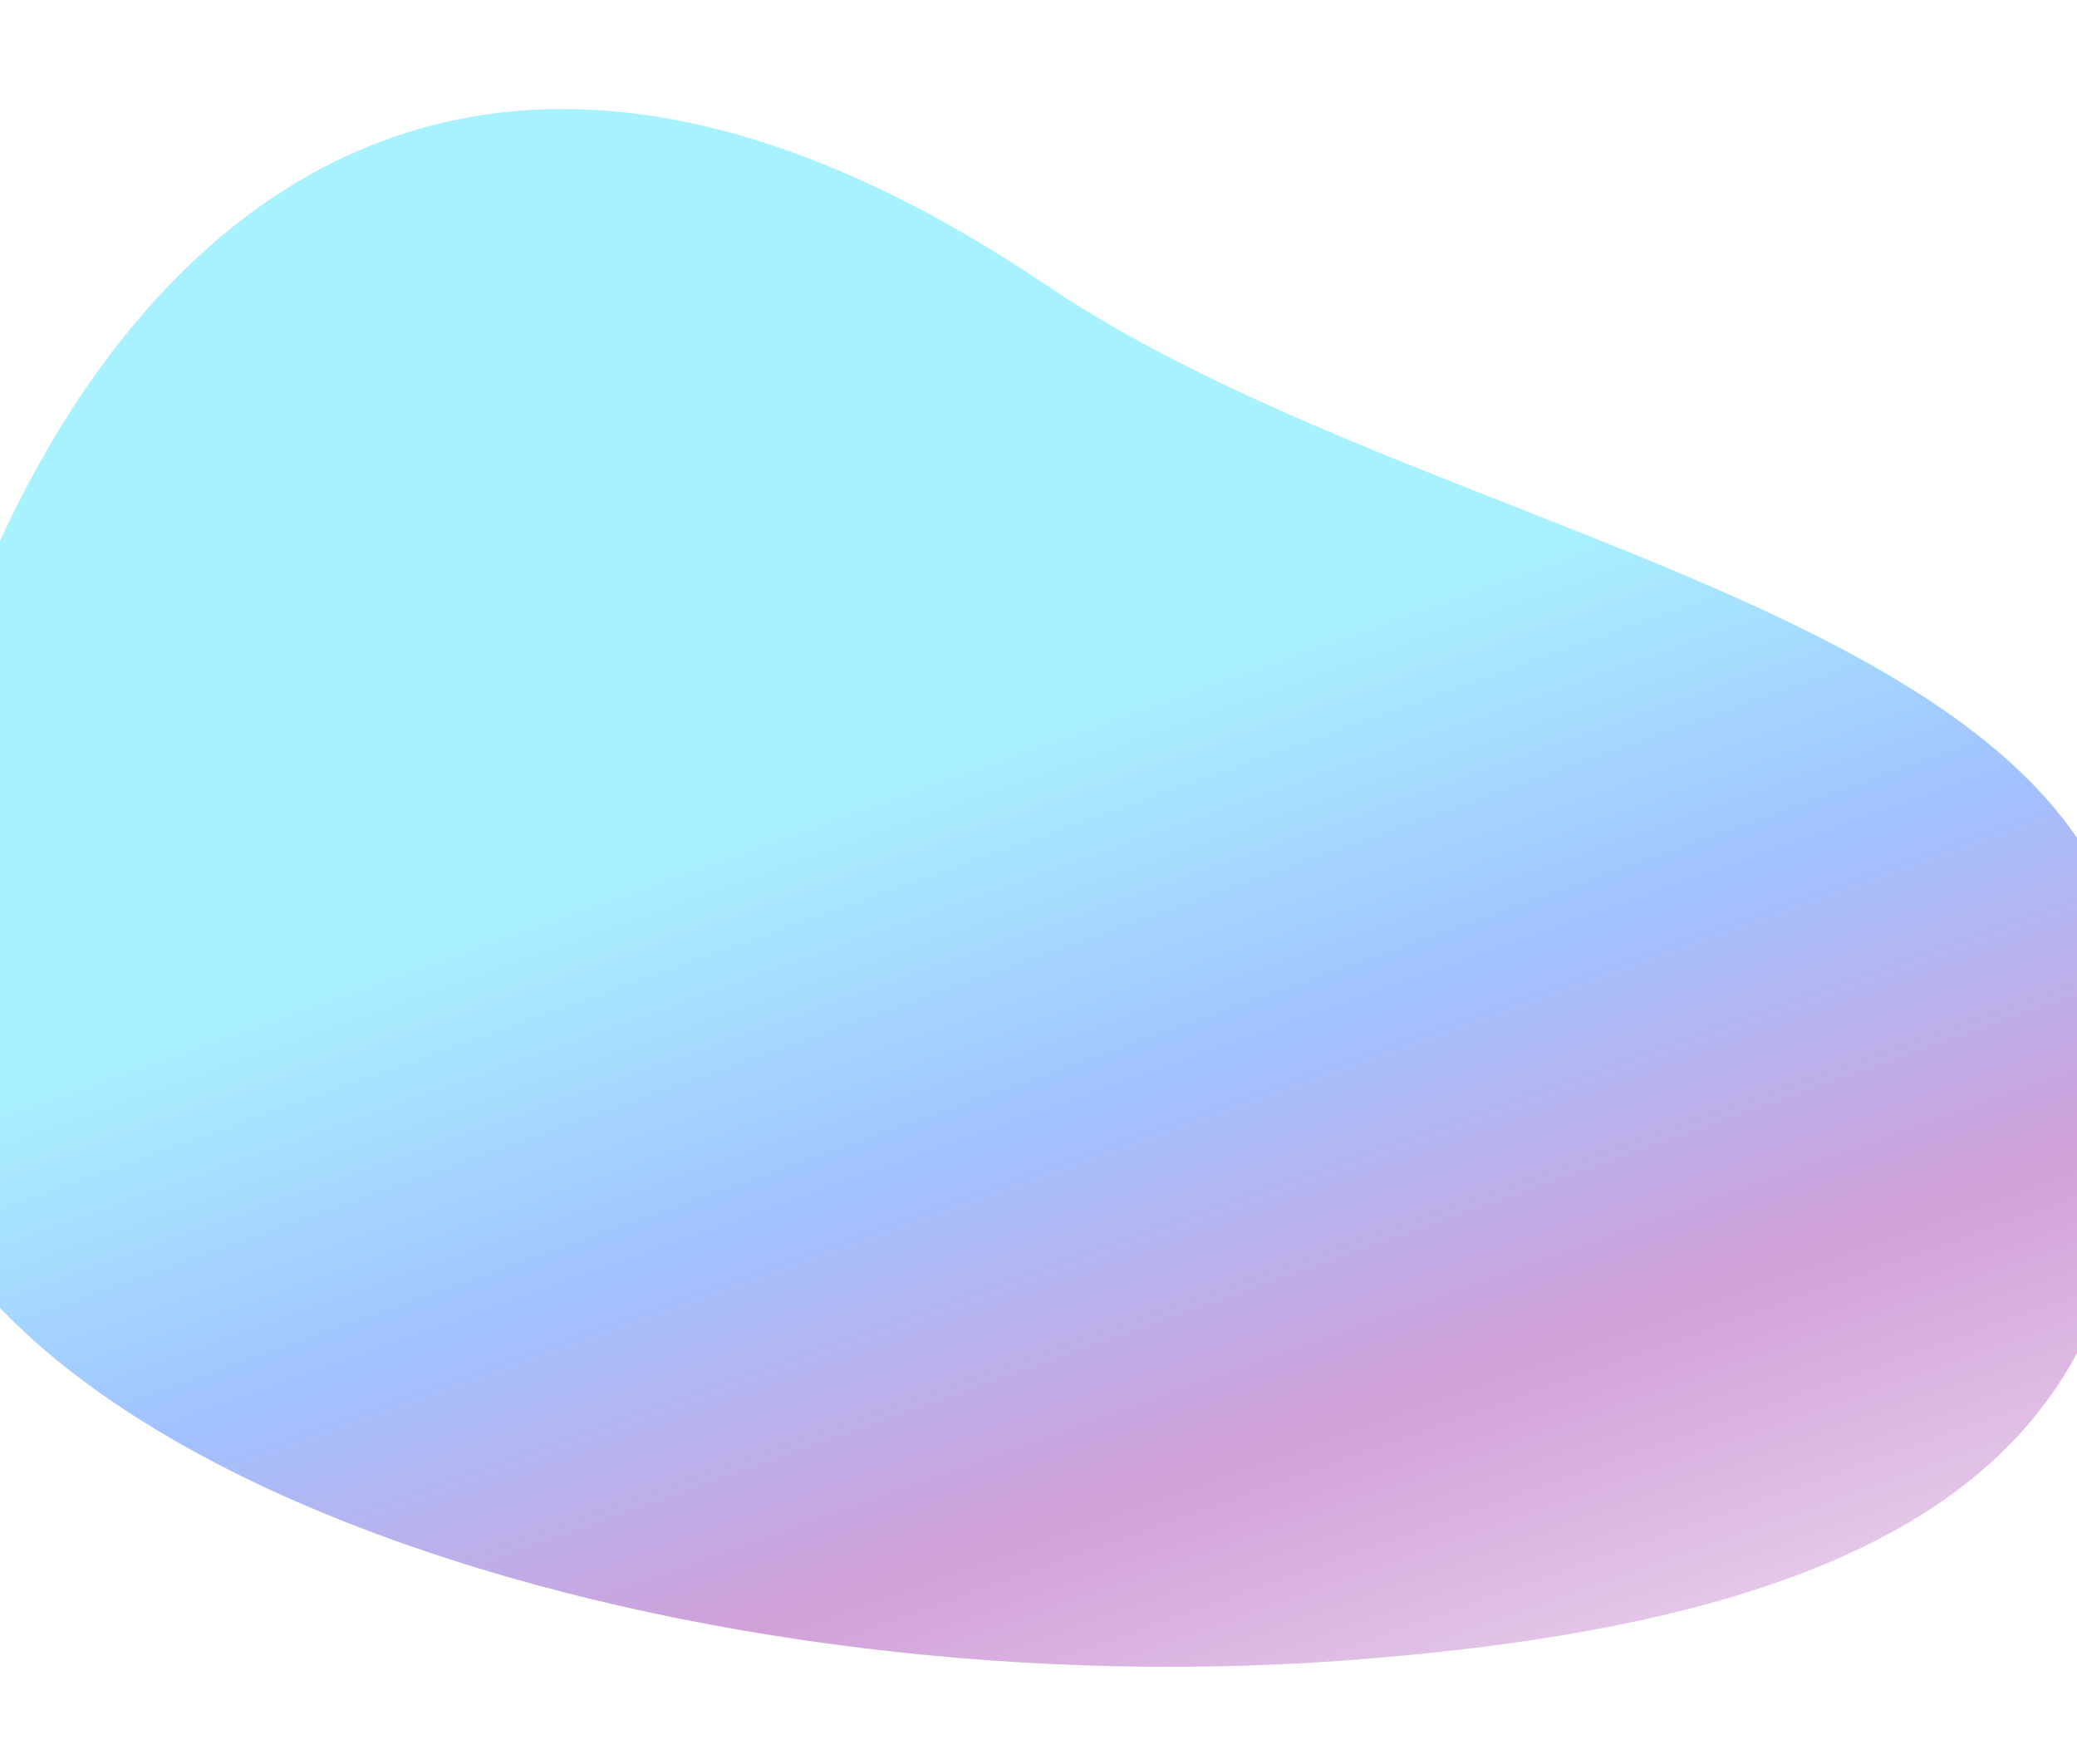
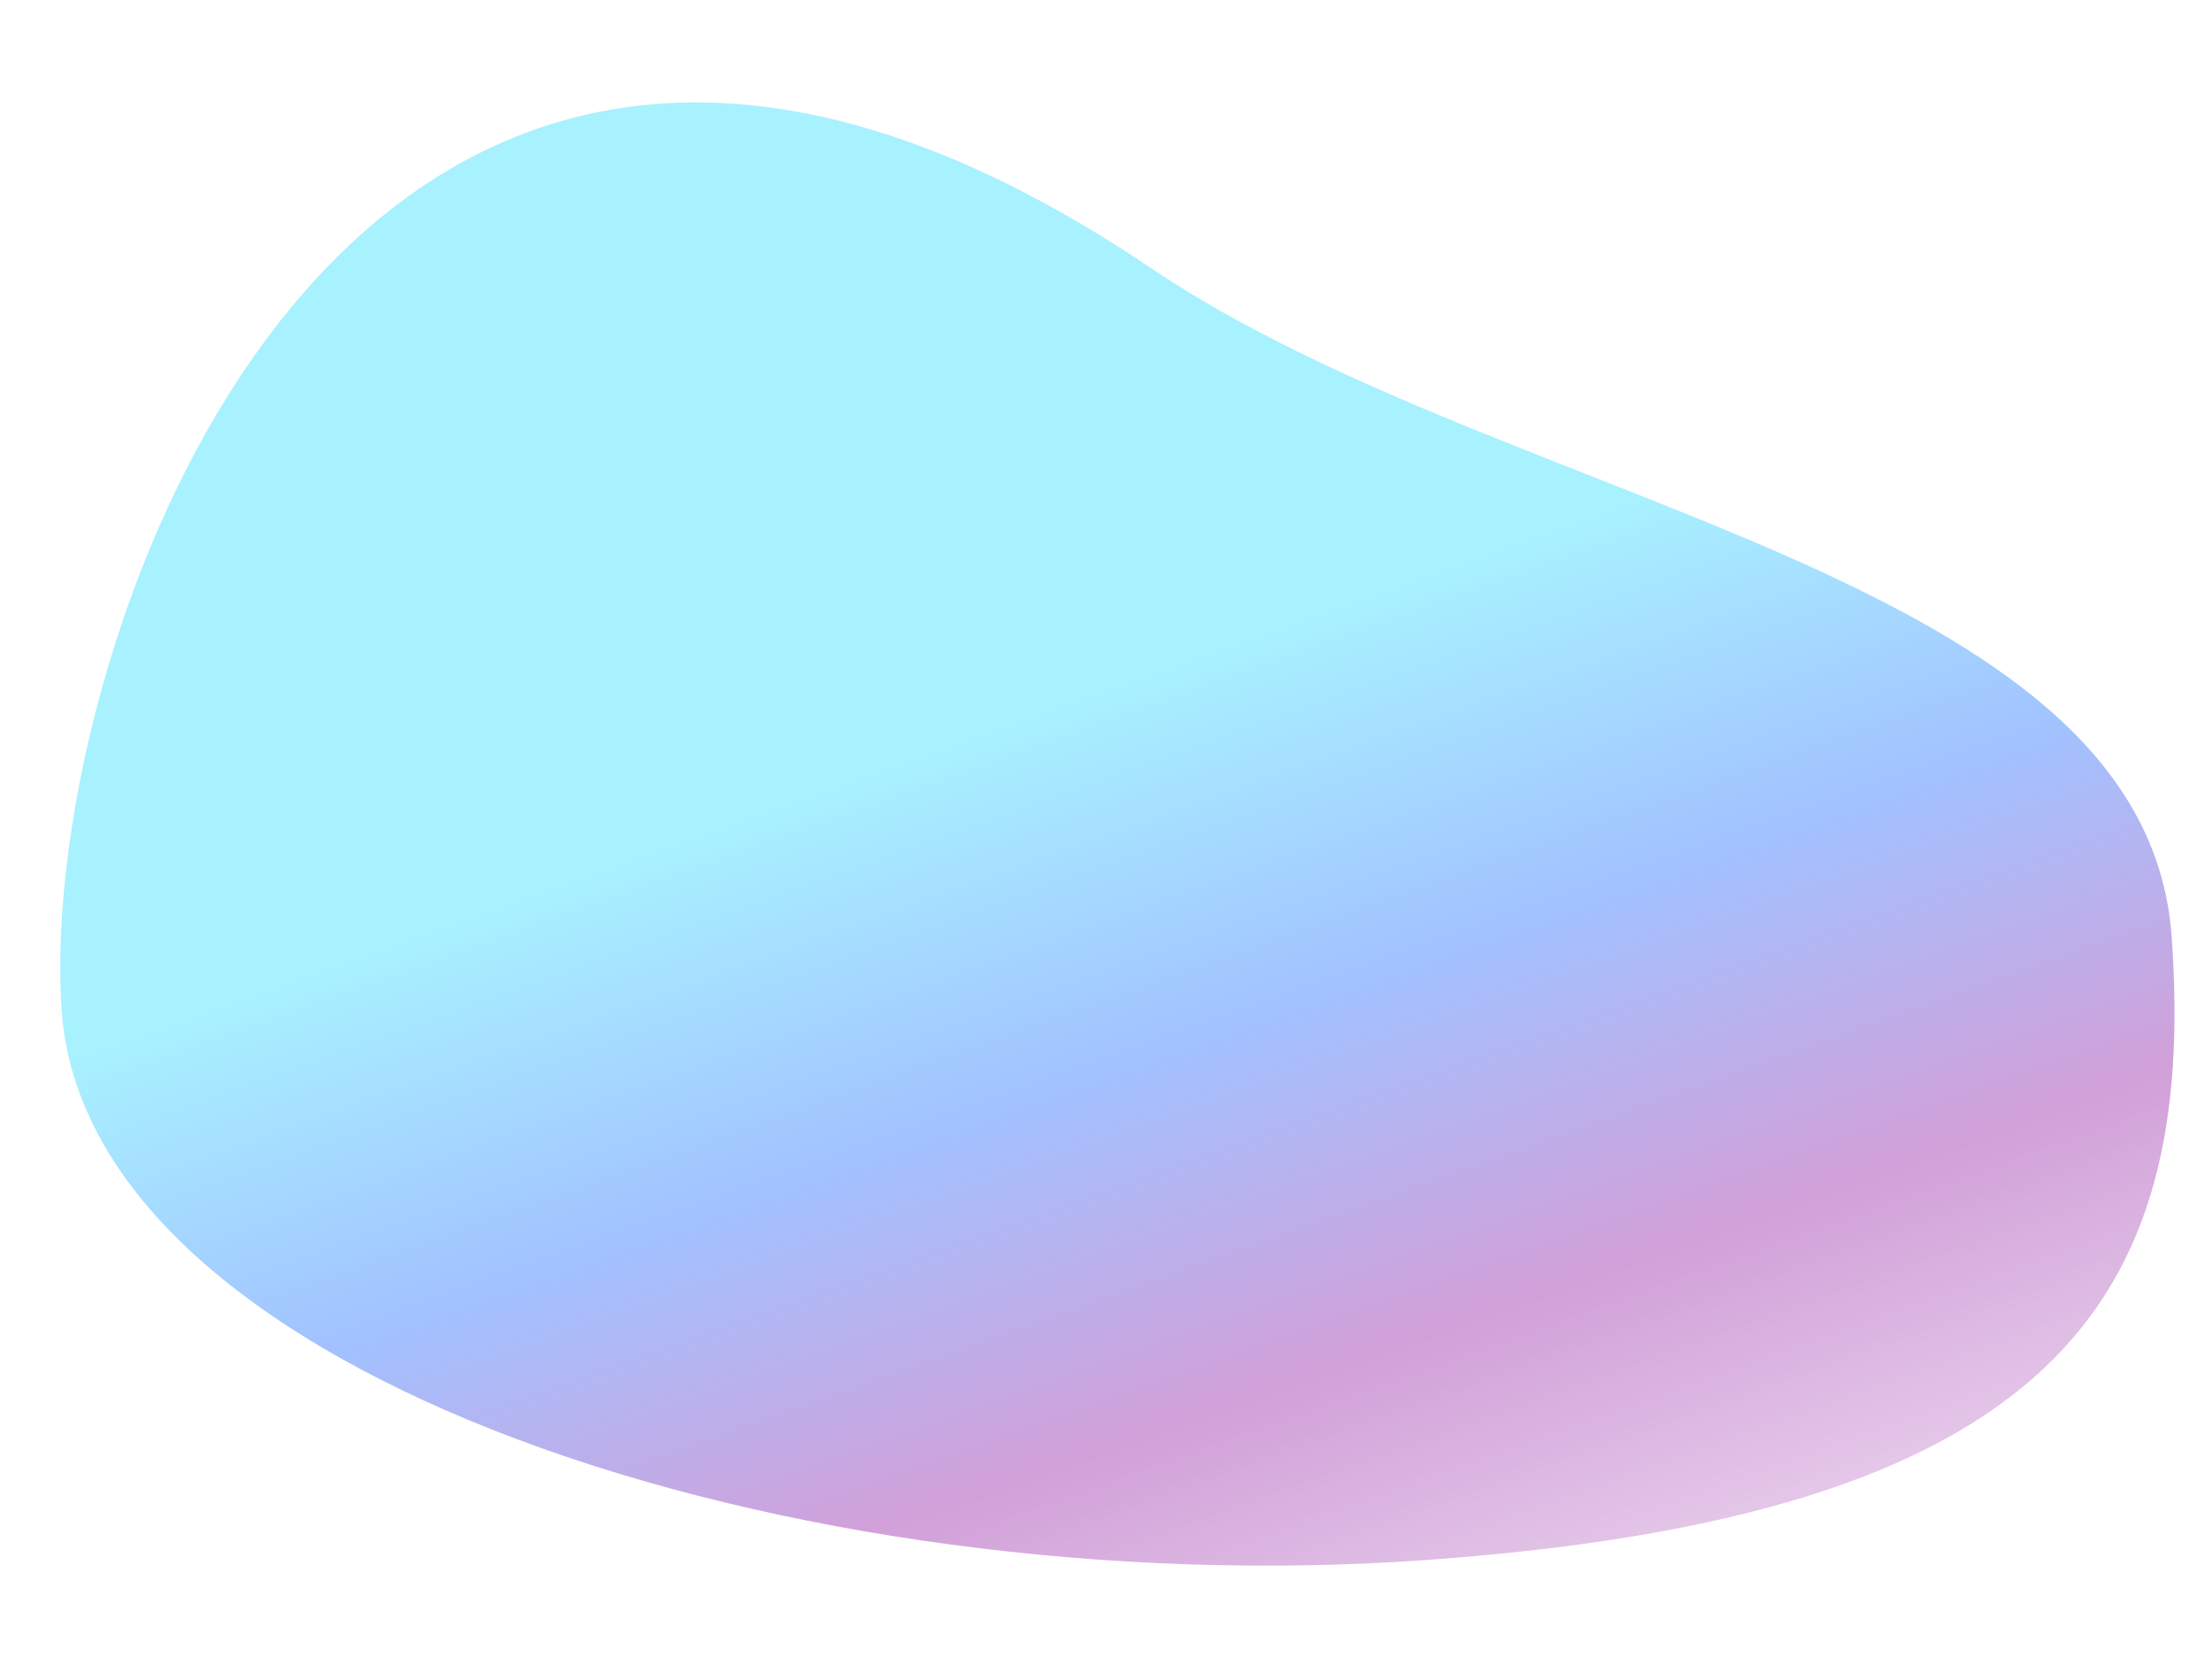
- <svg xmlns="http://www.w3.org/2000/svg" viewBox="0 0 629 534" fill="none">
-   <path d="M645.999 302C654.37 419.93 607.536 488.585 405.27 502.942C203.004 517.299 -25.735 443.877 -34.106 325.947C-42.477 208.017 59.516 -87.221 316.973 86.42C432 164 637.628 184.07 645.999 302Z" fill="url(#paint0_linear)" fill-opacity="0.7" />
+ <svg xmlns="http://www.w3.org/2000/svg" width="713" height="534" viewBox="0 0 713 534" fill="none">
+   <path d="M699.999 302C708.37 419.93 661.536 488.585 459.27 502.942C257.004 517.299 28.265 443.877 19.894 325.947C11.523 208.017 113.516 -87.221 370.973 86.42C486 164 691.628 184.07 699.999 302Z" fill="url(#paint0_linear)" fill-opacity="0.7" />
  <defs>
-     <linearGradient id="paint0_linear" x1="263.698" y1="139.561" x2="448.762" y2="657.351" gradientUnits="userSpaceOnUse">
+     <linearGradient id="paint0_linear" x1="317.698" y1="139.561" x2="502.762" y2="657.351" gradientUnits="userSpaceOnUse">
      <stop offset="0.167" stop-color="#82EAFE" />
      <stop offset="0.376" stop-color="#79A6FF" />
      <stop offset="0.582" stop-color="#BD77C8" />
      <stop offset="0.818" stop-color="#BD77C8" stop-opacity="0.42" />
      <stop offset="0.935" stop-color="#BD77C8" stop-opacity="0" />
    </linearGradient>
  </defs>
</svg>
